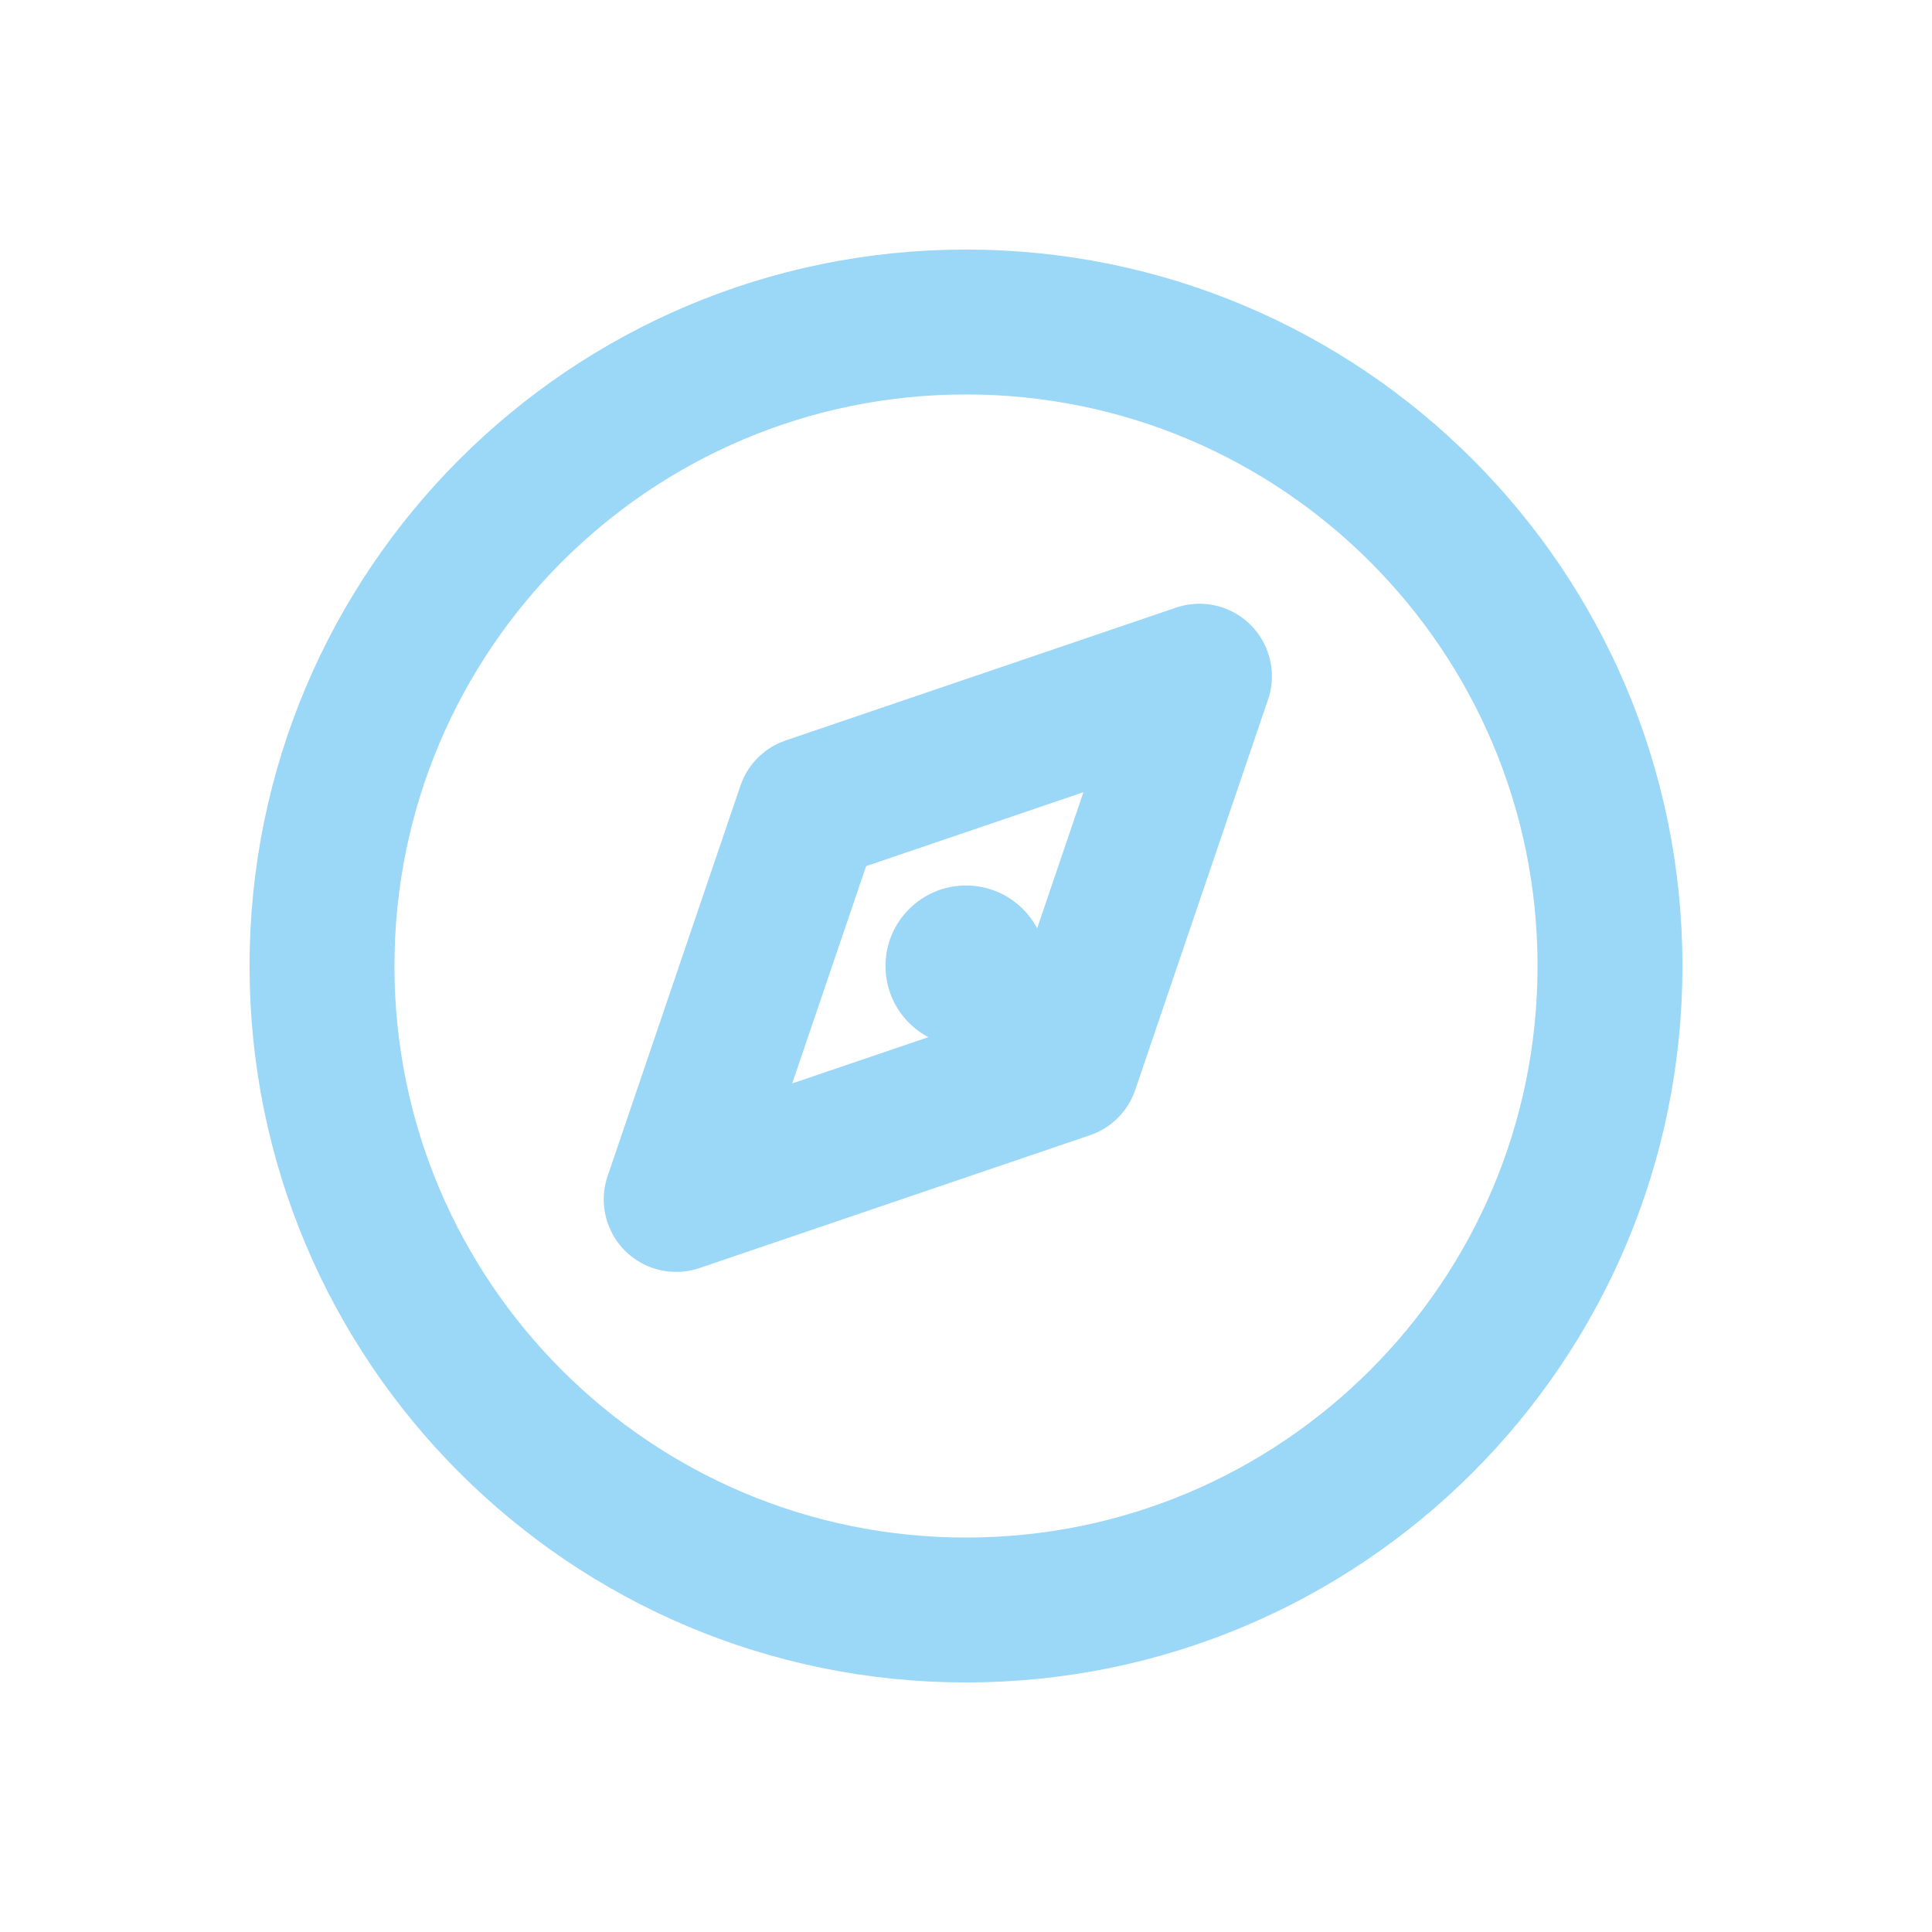
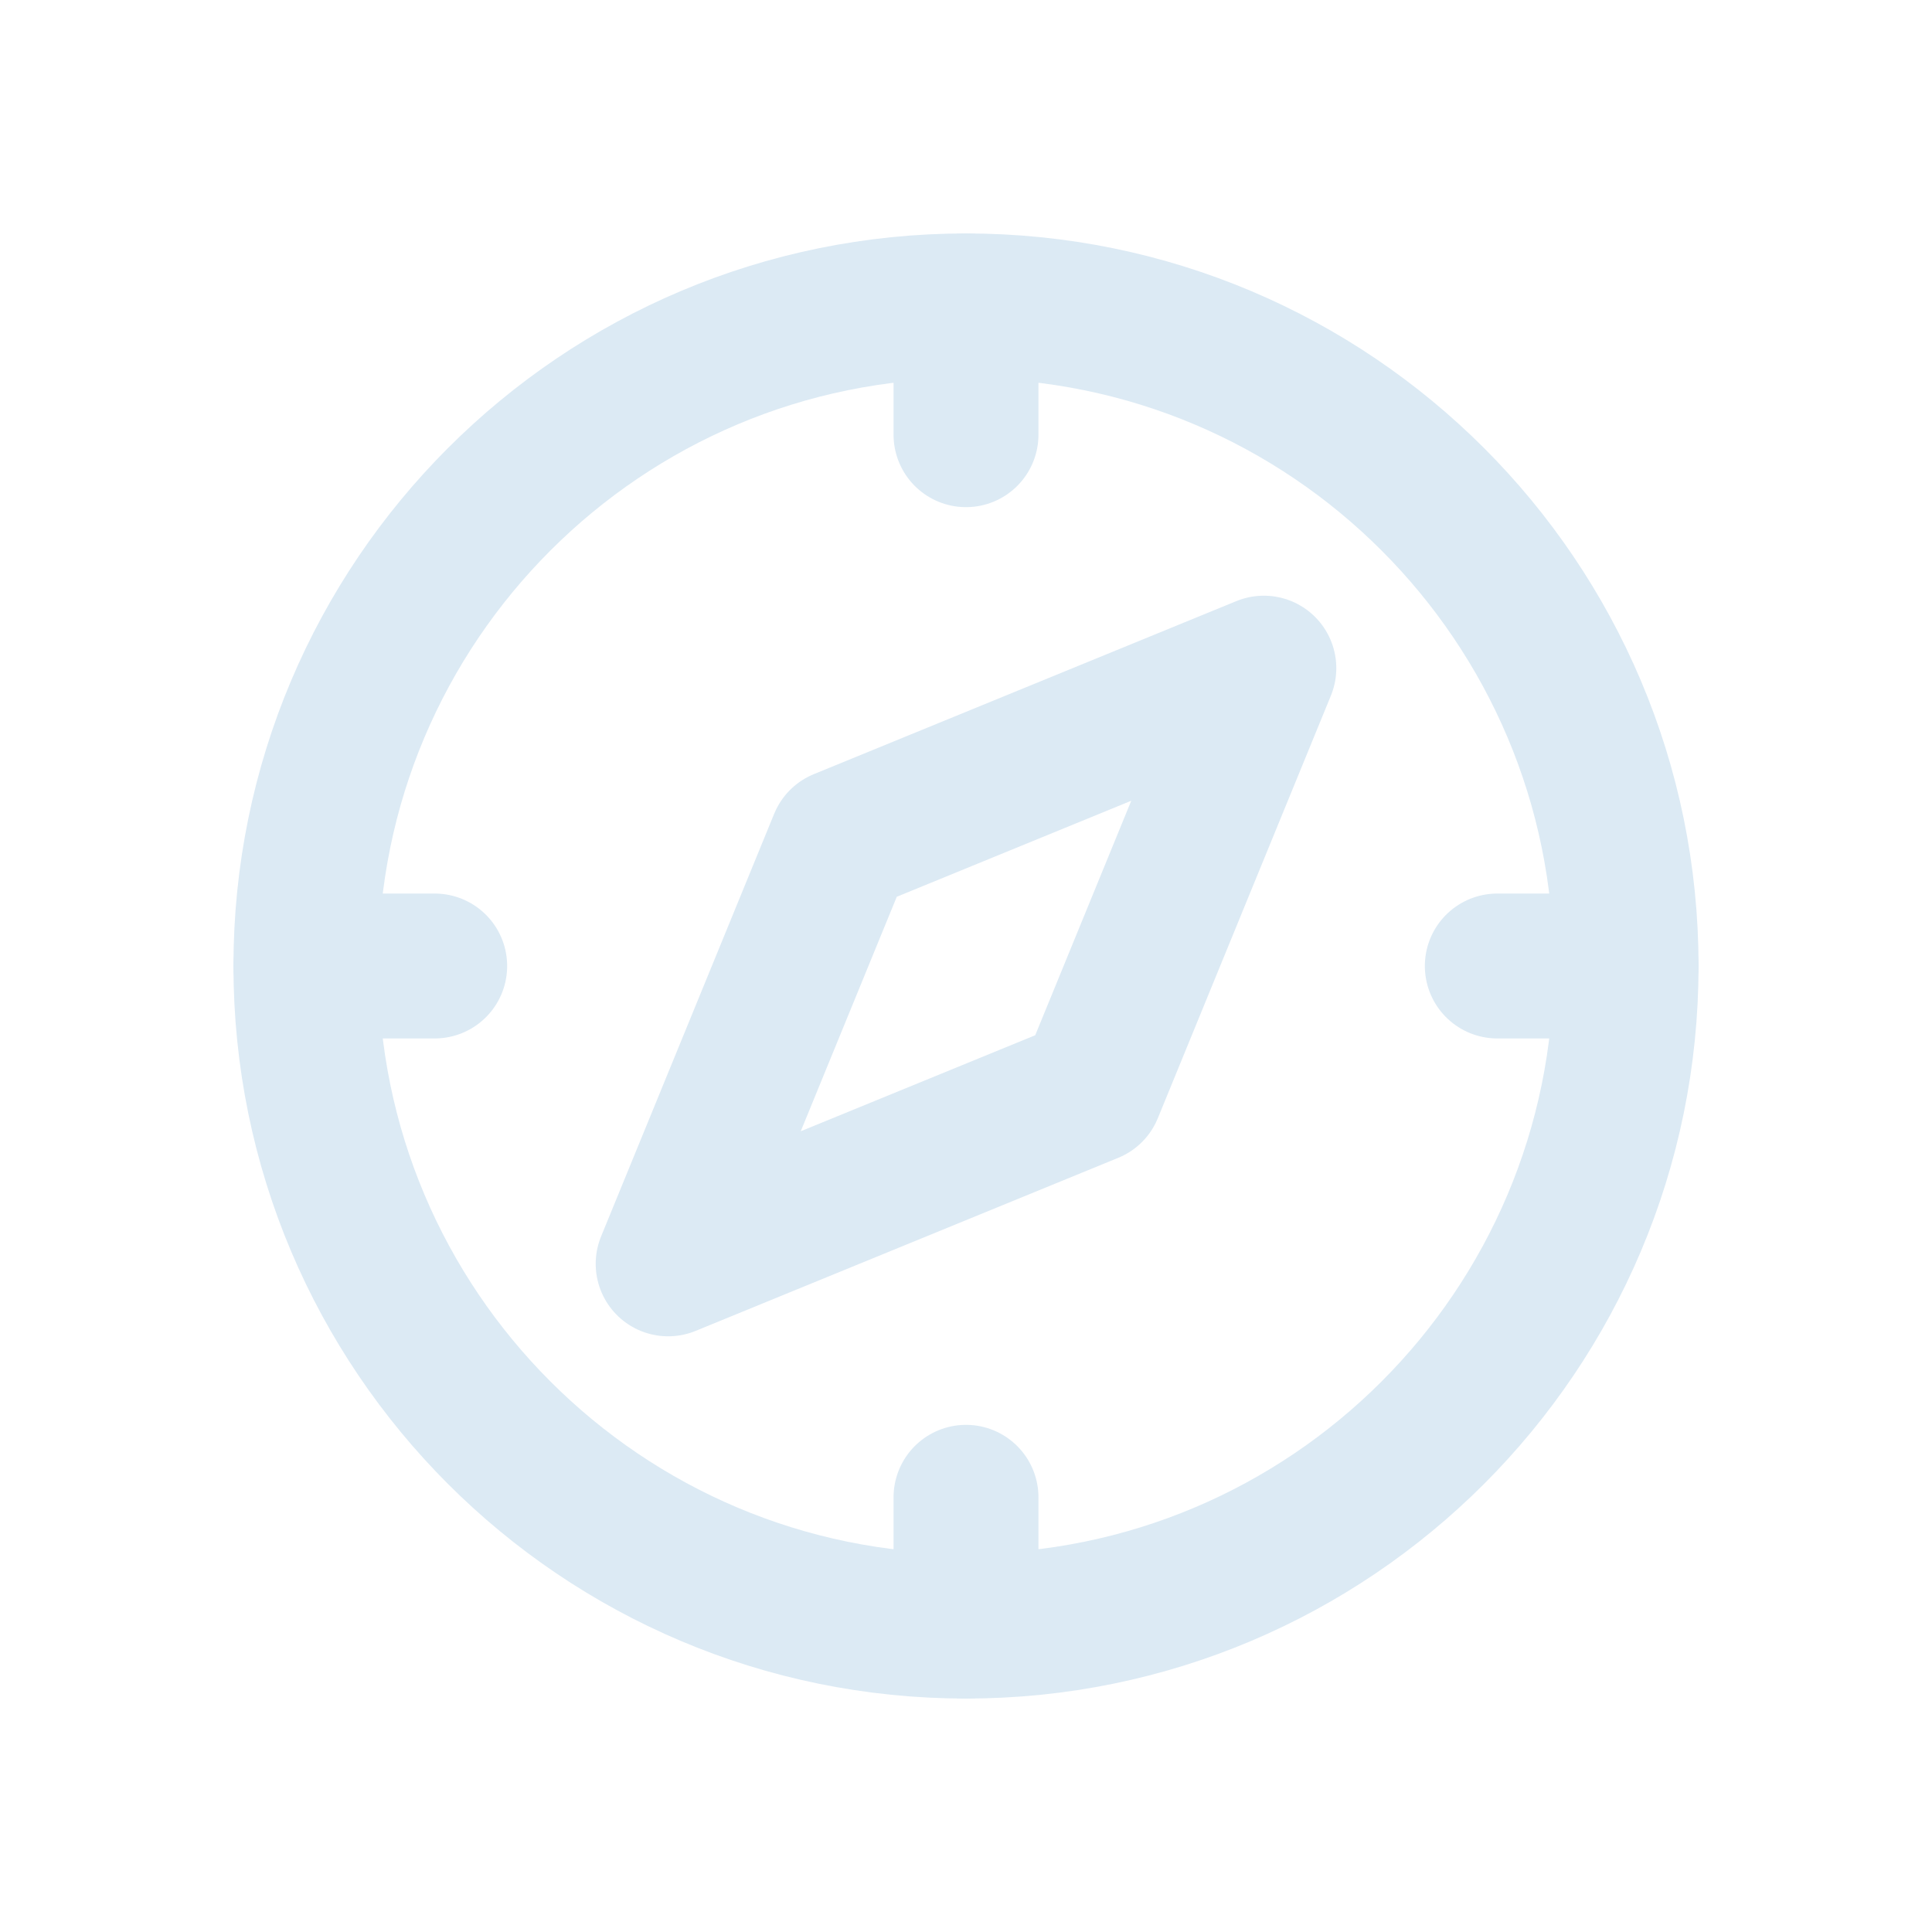
<svg xmlns="http://www.w3.org/2000/svg" viewBox="0 0 24 24" fill="none">
-   <circle cx="12" cy="12" r="8" stroke="#9BD7F7" stroke-width="1.8" />
-   <path d="m14.9 8.4-1.65 4.85-4.85 1.65 1.65-4.85 4.85-1.65Z" stroke="#9BD7F7" stroke-width="1.8" stroke-linecap="round" stroke-linejoin="round" />
-   <circle cx="12" cy="12" r="1" fill="#9BD7F7" />
+   <g stroke="#DCEAF4" stroke-width="1.8" stroke-linecap="round" stroke-linejoin="round">
+     <circle cx="12" cy="12" r="8.2" />
+     <path d="m15.7 8.3-2.15 5.25L8.3 15.7l2.15-5.25L15.7 8.3Z" />
+     <path d="M12 3.8v1.6M12 18.6v1.6M3.8 12h1.6M18.6 12h1.6" />
+   </g>
</svg>
